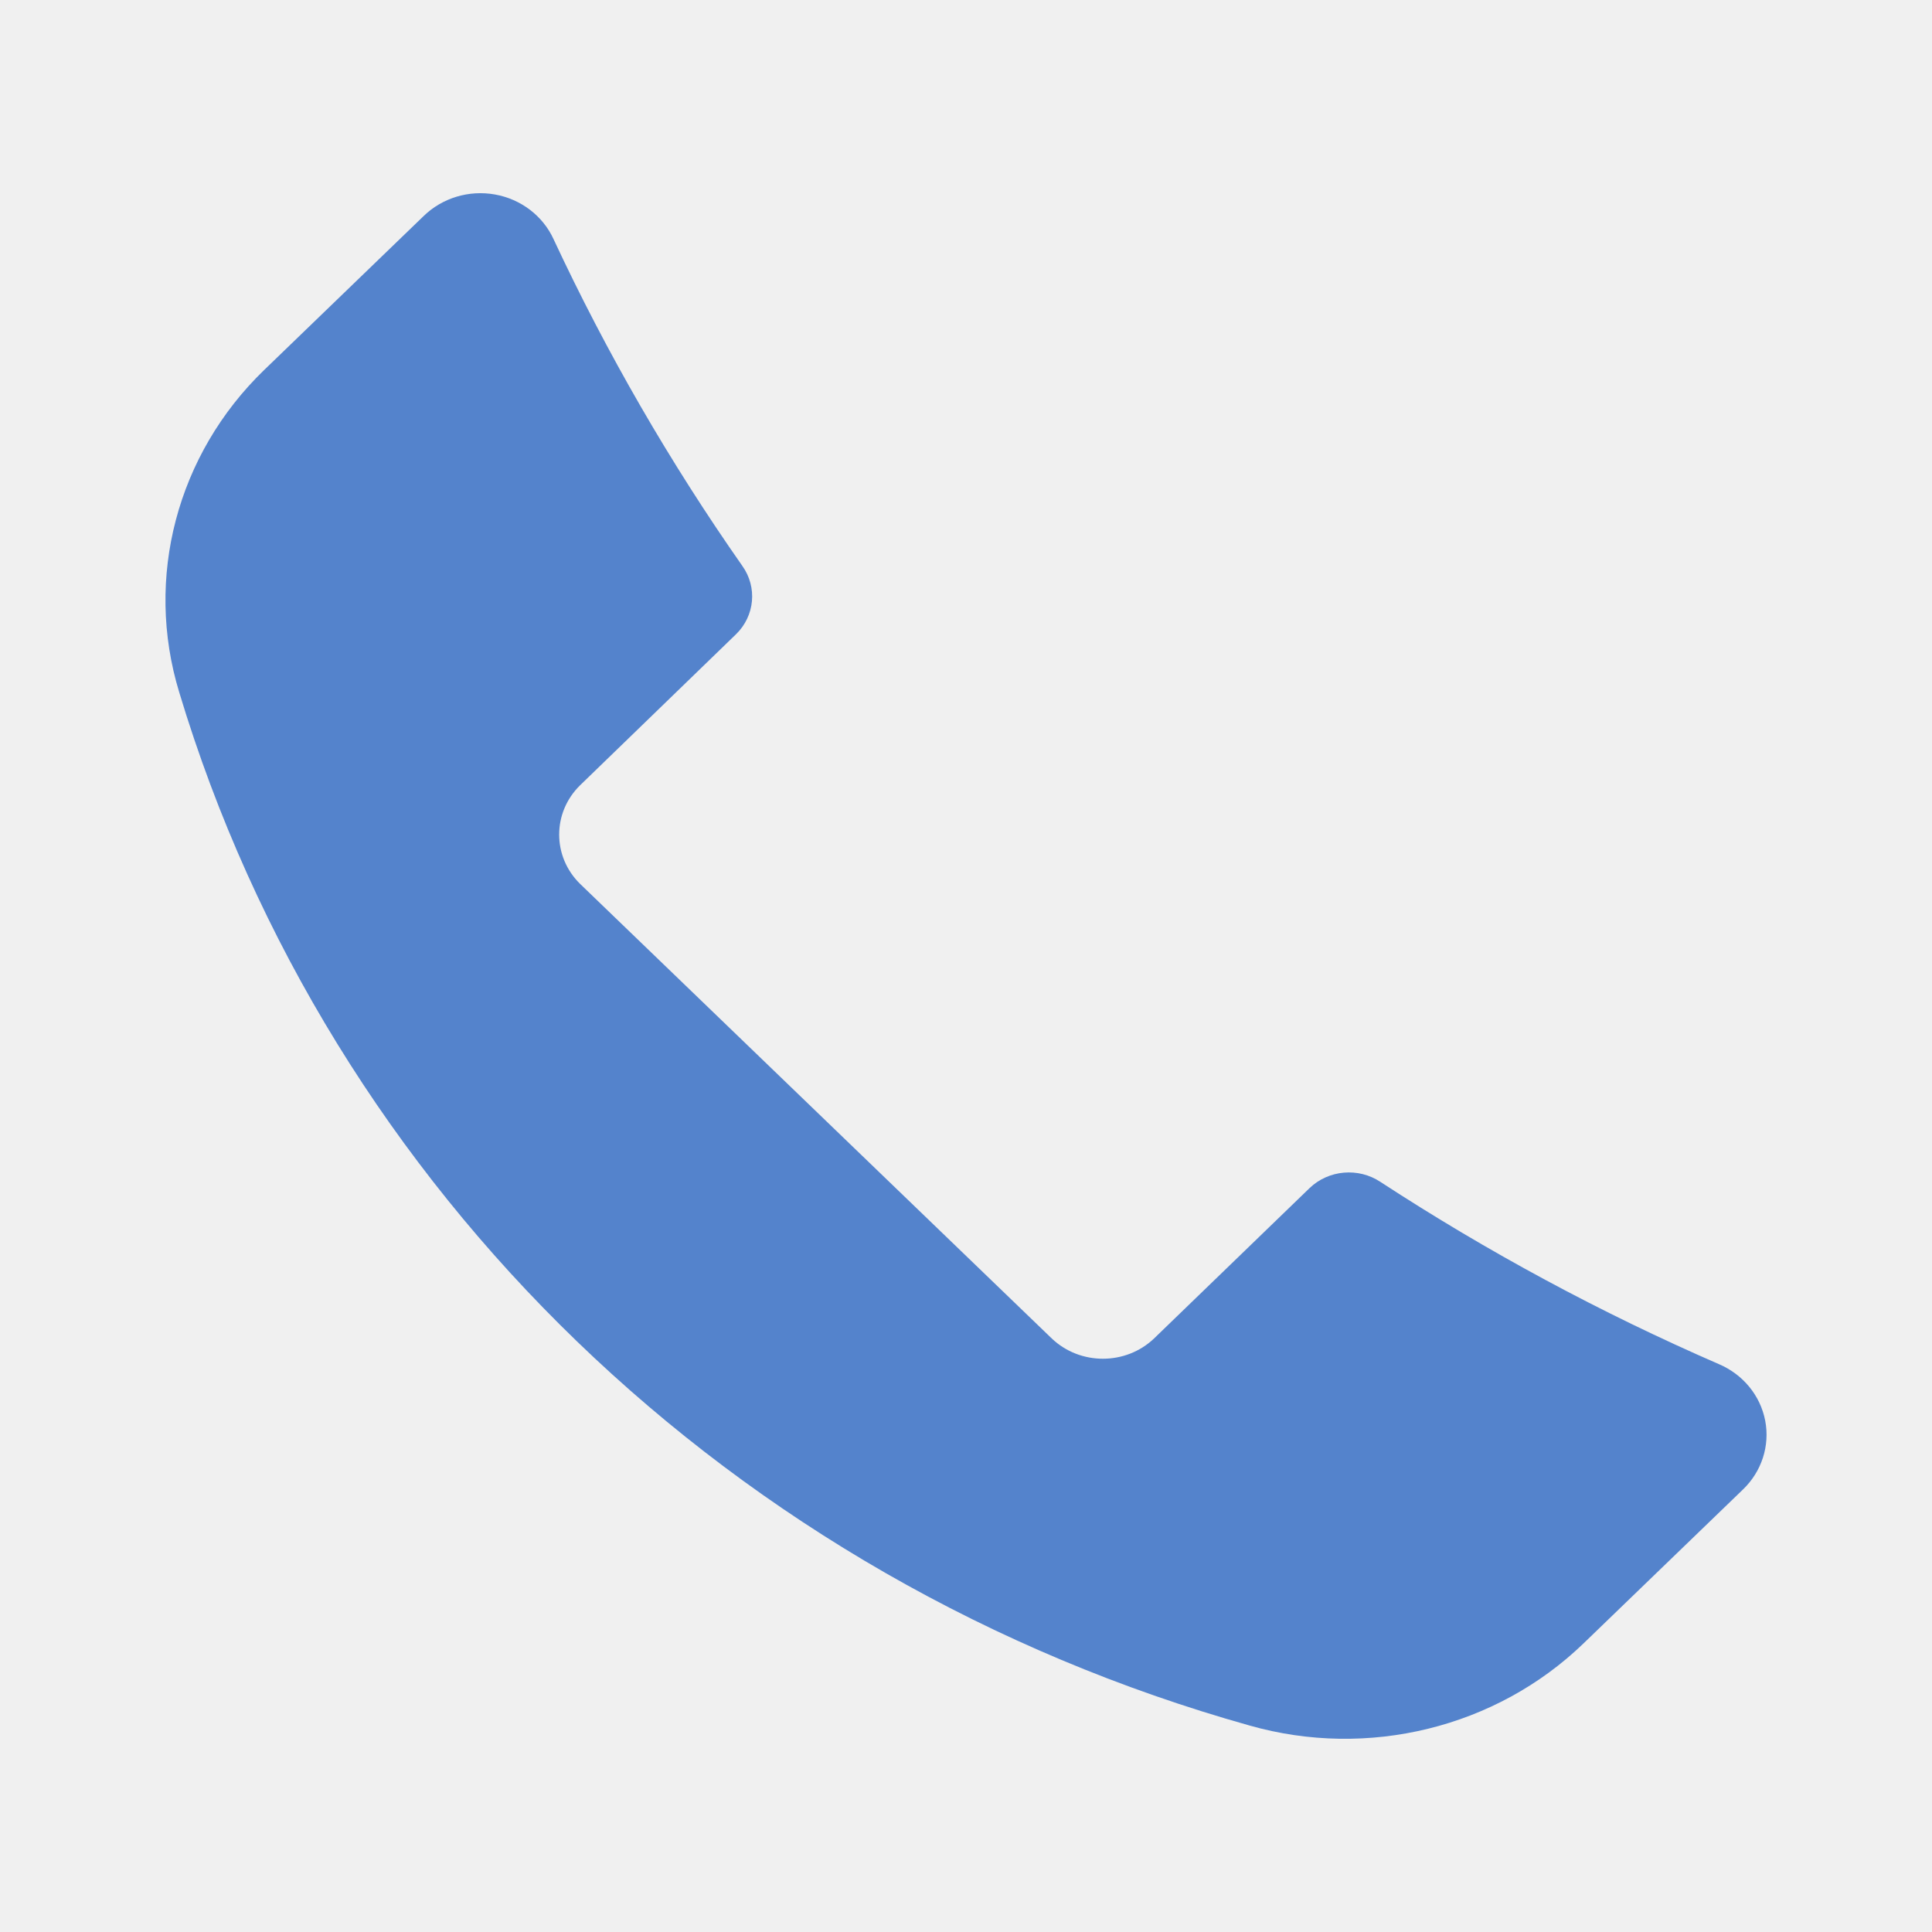
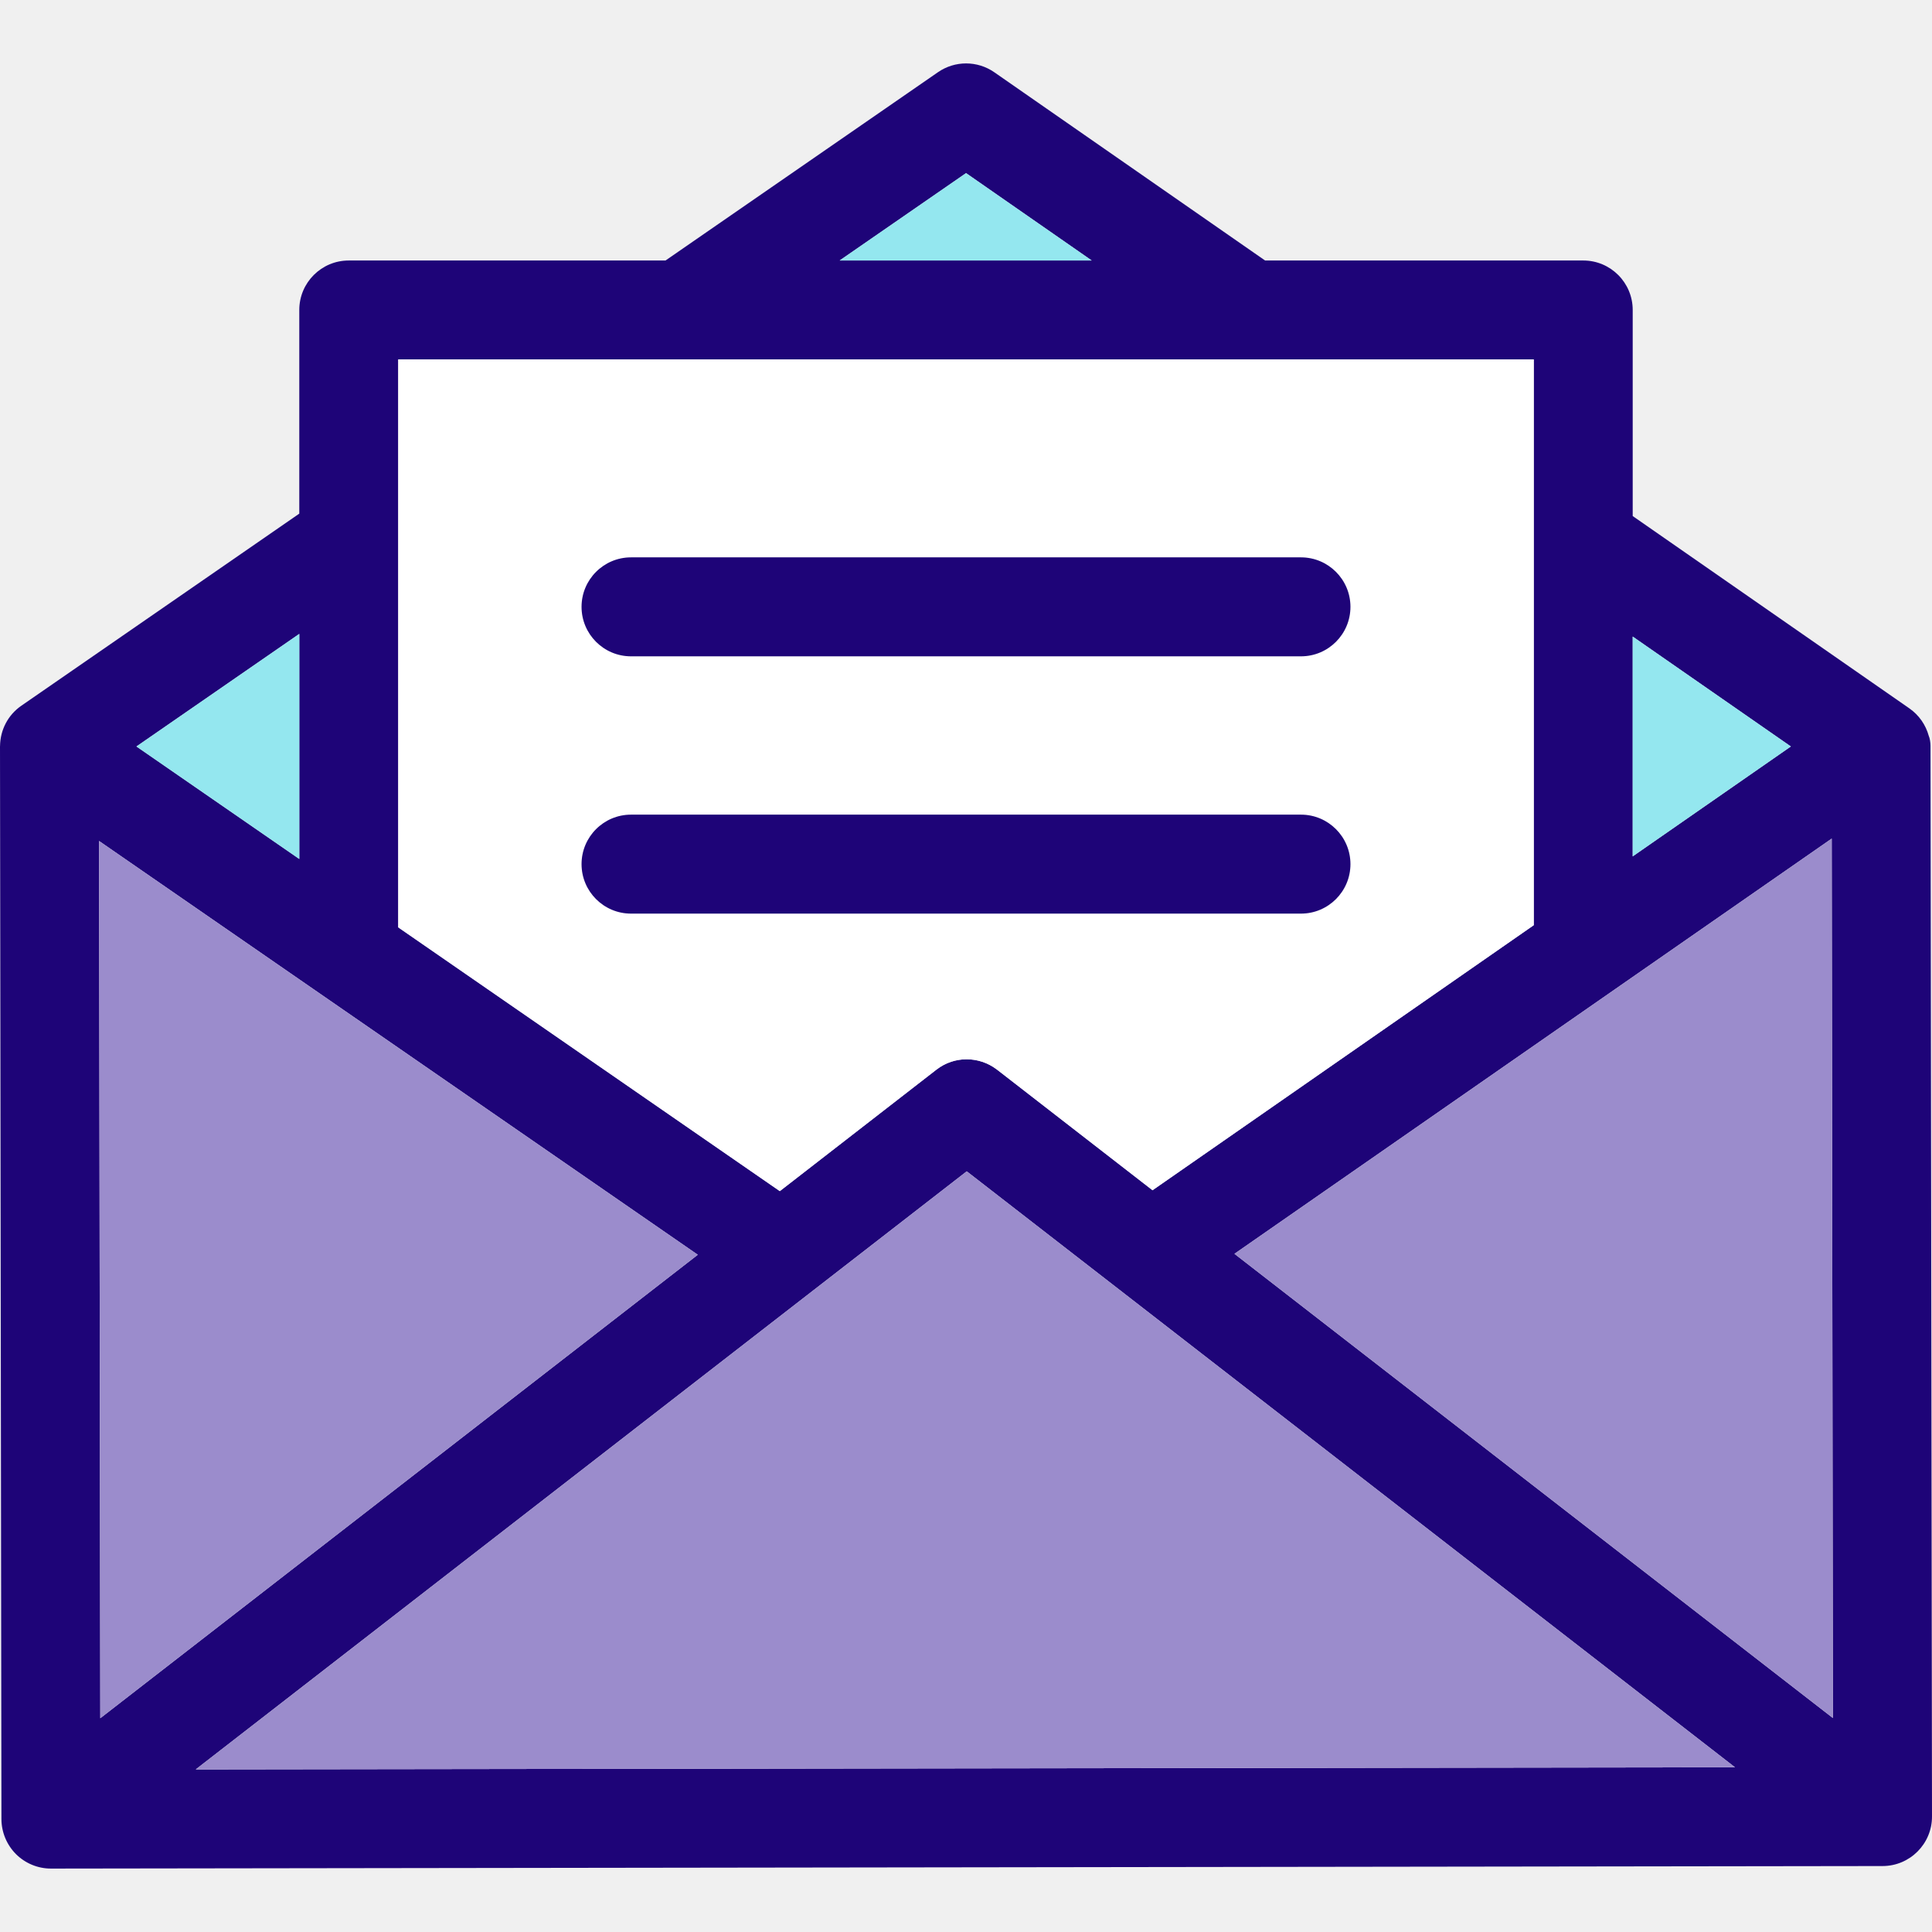
- <svg xmlns="http://www.w3.org/2000/svg" id="e0O74FQ1ksb1" viewBox="0 0 500 500" shape-rendering="geometricPrecision" text-rendering="geometricPrecision">
-   <path d="M63.45,59l-6.09,6.1c-1.109,1.093-2.891,1.093-4,0L34.9,46.67c-1.093-1.109-1.093-2.891,0-4L41,36.55c.738-.743.843-1.907.25-2.77-2.837-4.197-5.31-8.63-7.39-13.25-.419-.945-1.276-1.622-2.292-1.81s-2.059.137-2.788.87l-6.25,6.25c-3.411,3.419-4.684,8.427-3.32,13.06C25.087,59.111,40.889,74.913,61.1,80.79c4.633,1.364,9.641.091,13.06-3.32l6.25-6.25c.732-.729,1.058-1.772.87-2.788s-.865-1.874-1.81-2.292c-4.62-2.08-9.053-4.553-13.25-7.39-.863-.593-2.027-.488-2.77.25Z" transform="matrix(6.612797 0 0 6.383655-80.65295-69.17012)" fill="#5483cc" />
+ <svg xmlns="http://www.w3.org/2000/svg" version="1.1" id="Layer_1" x="0px" y="0px" viewBox="0 0 512 512" style="enable-background:new 0 0 512 512;" xml:space="preserve">
+   <path style="fill:#1E0478;" d="M512,481.384c0.013,7.251-5.848,13.125-13.099,13.138l-485.382,0.669c-0.013,0-0.013,0-0.026,0  c-3.462,0-6.792-1.377-9.257-3.829c-2.452-2.465-3.842-5.796-3.855-9.27L0,197.849c0-0.079,0.013-0.144,0.013-0.223  c0.066-4.091,2.019-8.103,5.651-10.608l73.65-50.901V82.148c0-7.238,5.861-13.112,13.112-13.112h83.943l72.208-49.905  c4.497-3.108,10.45-3.094,14.935,0.026l71.749,49.878h84.311c7.251,0,13.112,5.874,13.112,13.112v54.612l73.296,50.953  c2.622,1.823,4.366,4.432,5.153,7.277c0.302,0.669,0.472,1.836,0.472,2.609L512,481.384z M485.737,455.291l-0.315-233.054  L327.146,332.274L485.737,455.291z M432.685,226.944l41.906-29.122l-41.906-29.122V226.944z M51.871,468.915l407.916-0.564  L256.197,310.416L51.871,468.915z M406.461,245.183V95.26H105.539v150.5l101.12,69.9l41.5-32.19  c4.773-3.711,11.289-3.58,15.892-0.131c0.066,0.052,0.118,0.079,0.184,0.131l41.198,31.954L406.461,245.183z M222.512,69.036h66.806  L256.013,45.88L222.512,69.036z M26.578,455.344l158.341-122.821L26.25,222.867L26.578,455.344z M79.315,227.639v-59.647  l-43.152,29.83L79.315,227.639z" />
+   <polygon style="fill:#9B8CCC;" points="485.422,222.237 485.737,455.291 327.146,332.274 " />
+   <polygon style="fill:#94E7EF;" points="474.591,197.823 432.685,226.944 432.685,168.701 " />
+   <polygon style="fill:#9B8CCC;" points="459.788,468.351 51.871,468.915 256.197,310.416 " />
+   <path style="fill:#FFFFFF;" d="M406.461,95.26v149.923l-101.028,70.241l-41.198-31.954c-0.066-0.052-0.118-0.079-0.184-0.131  c-4.602-3.448-11.119-3.58-15.892,0.131l-41.5,32.19l-101.12-69.9V95.26H406.461z M357.881,160.82  c0-7.238-5.874-13.112-13.112-13.112H167.231c-7.238,0-13.112,5.874-13.112,13.112c0,7.238,5.874,13.112,13.112,13.112h177.537  C352.007,173.932,357.881,168.058,357.881,160.82z M357.881,229.003c0-7.238-5.874-13.112-13.112-13.112H167.231  c-7.238,0-13.112,5.874-13.112,13.112s5.874,13.112,13.112,13.112h177.537C352.007,242.115,357.881,236.241,357.881,229.003z" />
+   <g>
+     <path style="fill:#1E0478;" d="M344.769,147.708c7.238,0,13.112,5.874,13.112,13.112c0,7.238-5.874,13.112-13.112,13.112H167.231   c-7.238,0-13.112-5.874-13.112-13.112c0-7.238,5.874-13.112,13.112-13.112H344.769z" />
+     <path style="fill:#1E0478;" d="M344.769,215.891c7.238,0,13.112,5.874,13.112,13.112s-5.874,13.112-13.112,13.112H167.231   c-7.238,0-13.112-5.874-13.112-13.112s5.874-13.112,13.112-13.112H344.769z" />
+   </g>
+   <polygon style="fill:#94E7EF;" points="289.318,69.036 222.512,69.036 256.013,45.88 " />
+   <polygon style="fill:#9B8CCC;" points="184.919,332.523 26.578,455.344 26.25,222.867 " />
+   <polygon style="fill:#94E7EF;" points="79.315,167.993 79.315,227.639 36.163,197.823 " />
+   <g>
+ </g>
+   <g>
+ </g>
+   <g>
+ </g>
+   <g>
+ </g>
+   <g>
+ </g>
+   <g>
+ </g>
+   <g>
+ </g>
+   <g>
+ </g>
+   <g>
+ </g>
+   <g>
+ </g>
+   <g>
+ </g>
+   <g>
+ </g>
+   <g>
+ </g>
+   <g>
+ </g>
+   <g>
+ </g>
</svg>
